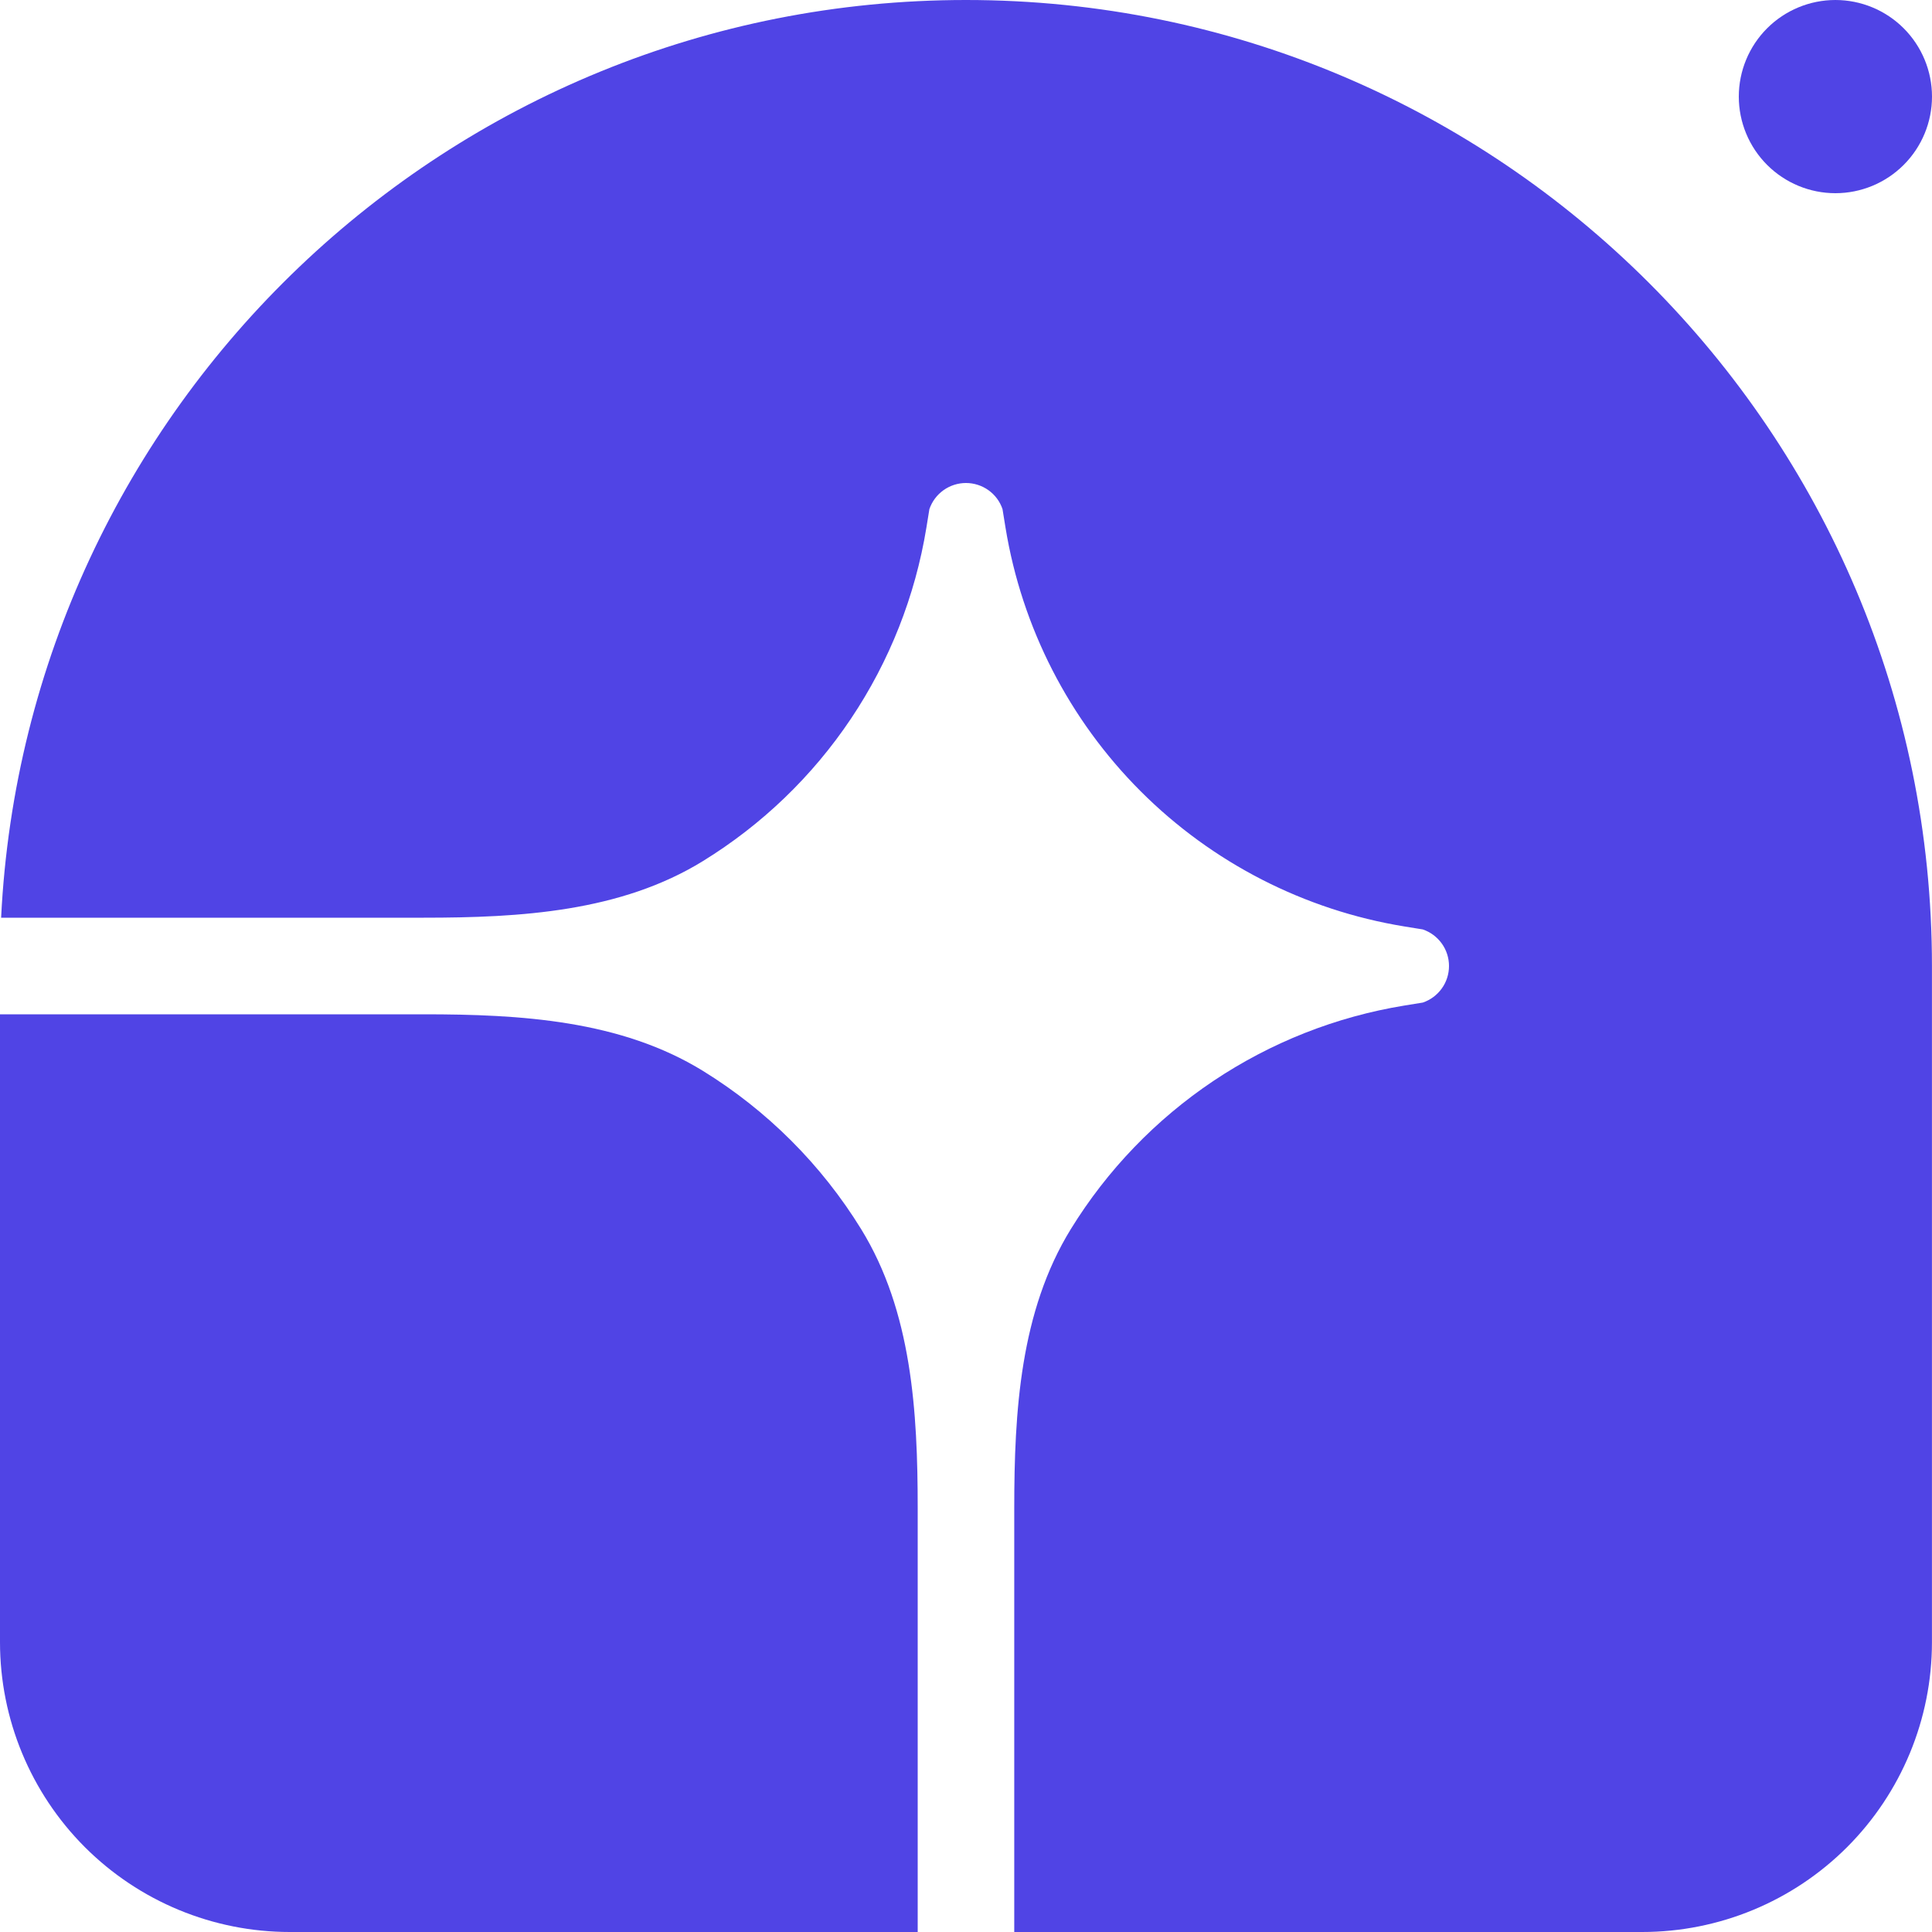
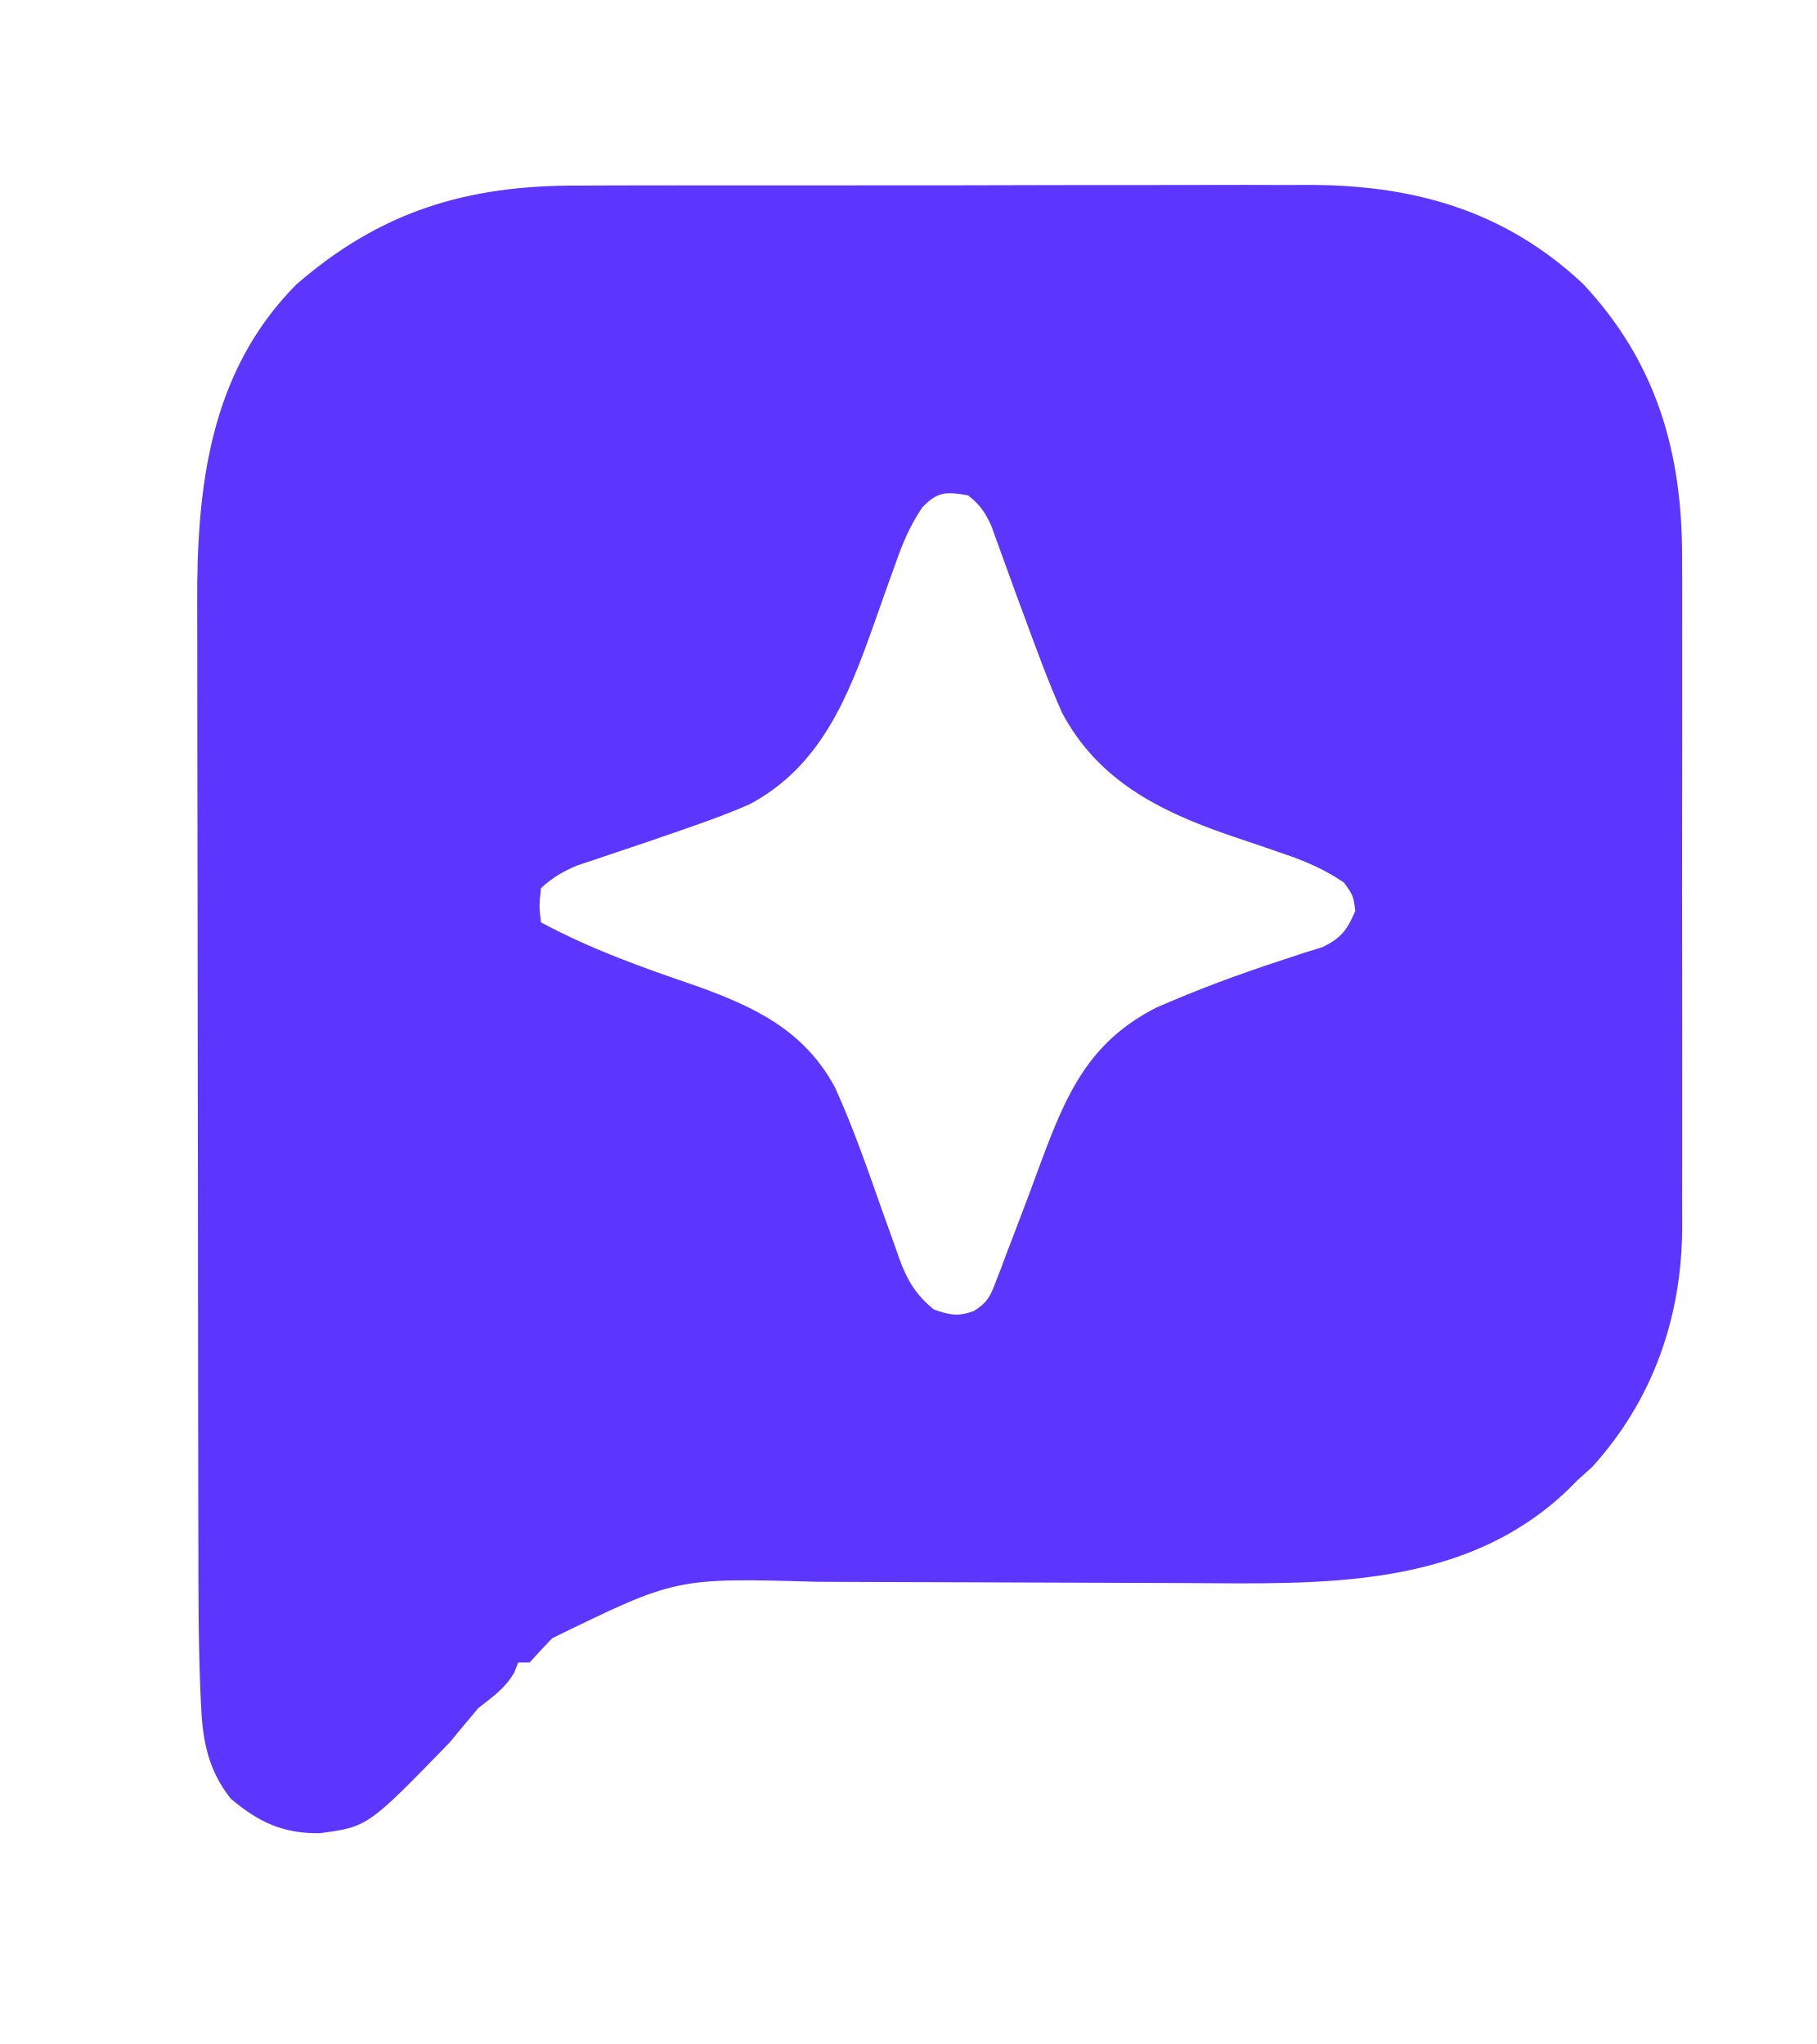
- <svg xmlns="http://www.w3.org/2000/svg" width="40" height="40" viewBox="0 0 40 40" fill="none">
-   <path d="M19.999 0C31.045 0 39.999 8.954 39.999 20V34C39.999 35.591 39.367 37.117 38.242 38.243C37.117 39.368 35.591 40 33.999 40H20.999V31.226C20.999 29.224 21.121 27.15 22.171 25.446C22.923 24.225 23.929 23.18 25.12 22.381C26.311 21.583 27.66 21.05 29.075 20.819L29.458 20.757C29.616 20.703 29.753 20.601 29.851 20.465C29.948 20.33 30 20.167 30 20C30 19.833 29.948 19.67 29.851 19.535C29.753 19.399 29.616 19.297 29.458 19.243L29.075 19.181C27.008 18.843 25.098 17.864 23.617 16.383C22.135 14.901 21.156 12.992 20.818 10.924L20.756 10.541C20.703 10.383 20.601 10.246 20.465 10.149C20.329 10.052 20.166 10 19.999 10C19.833 10 19.67 10.052 19.534 10.149C19.398 10.246 19.296 10.383 19.242 10.541L19.18 10.924C18.949 12.339 18.417 13.688 17.618 14.88C16.82 16.071 15.775 17.076 14.553 17.828C12.849 18.878 10.775 19 8.773 19H0.023C0.546 8.419 9.289 0 19.999 0Z" fill="#5044E5" />
-   <path d="M0 21H8.774C10.776 21 12.85 21.122 14.554 22.172C15.886 22.993 17.007 24.114 17.828 25.446C18.878 27.15 19 29.224 19 31.226V40H6C4.409 40 2.883 39.368 1.757 38.243C0.632 37.117 0 35.591 0 34V21ZM40 2C40 2.53 39.789 3.039 39.414 3.414C39.039 3.789 38.53 4 38 4C37.47 4 36.961 3.789 36.586 3.414C36.211 3.039 36 2.53 36 2C36 1.47 36.211 0.961 36.586 0.586C36.961 0.211 37.47 0 38 0C38.53 0 39.039 0.211 39.414 0.586C39.789 0.961 40 1.47 40 2Z" fill="#5044E5" />
+ <svg xmlns="http://www.w3.org/2000/svg" version="1.1" width="319" height="359">
+   <path d="M0 0 C1.522 -0.006 3.045 -0.013 4.567 -0.021 C8.673 -0.039 12.779 -0.038 16.884 -0.032 C20.328 -0.029 23.772 -0.035 27.215 -0.041 C35.351 -0.055 43.486 -0.053 51.622 -0.042 C59.975 -0.031 68.327 -0.045 76.68 -0.071 C83.886 -0.094 91.091 -0.1 98.297 -0.094 C102.585 -0.091 106.873 -0.093 111.162 -0.111 C115.201 -0.126 119.24 -0.122 123.279 -0.103 C124.748 -0.1 126.217 -0.103 127.686 -0.113 C146.359 -0.237 162.656 4.19 176.566 17.244 C189.549 31.078 194.07 47.021 193.981 65.627 C193.985 67.01 193.991 68.393 193.997 69.776 C194.011 73.495 194.006 77.213 193.996 80.932 C193.988 84.846 193.995 88.759 194 92.672 C194.006 99.24 193.998 105.807 193.984 112.374 C193.968 119.942 193.973 127.509 193.99 135.076 C194.003 141.602 194.005 148.128 193.997 154.654 C193.993 158.54 193.992 162.425 194.002 166.31 C194.011 169.964 194.004 173.617 193.987 177.27 C193.981 179.233 193.99 181.195 194 183.157 C193.888 198.872 188.849 213.279 178.218 225.029 C177.352 225.813 176.486 226.597 175.593 227.404 C174.802 228.201 174.802 228.201 173.995 229.013 C155.624 246.644 130.516 245.573 106.849 245.449 C103.391 245.431 99.934 245.421 96.477 245.413 C86.657 245.388 76.837 245.353 67.017 245.308 C60.984 245.281 54.951 245.264 48.918 245.253 C46.633 245.247 44.349 245.237 42.065 245.223 C17.306 244.51 17.306 244.51 -4.423 255.131 C-5.783 256.524 -7.1 257.96 -8.407 259.404 C-9.067 259.404 -9.727 259.404 -10.407 259.404 C-10.747 260.27 -10.747 260.27 -11.094 261.154 C-12.748 263.988 -14.837 265.372 -17.407 267.404 C-19.094 269.387 -20.761 271.387 -22.407 273.404 C-36.82 288.253 -36.82 288.253 -45.286 289.385 C-51.748 289.444 -55.967 287.459 -60.864 283.33 C-64.764 278.462 -65.802 273.327 -66.084 267.223 C-66.117 266.537 -66.151 265.851 -66.185 265.143 C-66.572 256.201 -66.563 247.248 -66.568 238.299 C-66.573 236.332 -66.578 234.366 -66.583 232.399 C-66.596 227.106 -66.603 221.812 -66.607 216.519 C-66.61 213.202 -66.614 209.885 -66.619 206.568 C-66.632 196.161 -66.642 185.753 -66.646 175.346 C-66.65 163.385 -66.668 151.423 -66.697 139.462 C-66.719 130.176 -66.729 120.89 -66.73 111.603 C-66.731 106.074 -66.737 100.545 -66.755 95.016 C-66.771 89.816 -66.773 84.615 -66.765 79.414 C-66.764 77.518 -66.768 75.622 -66.778 73.726 C-66.88 53.152 -64.691 32.862 -49.407 17.404 C-34.583 4.494 -19.382 -0.066 0 0 Z M60.577 56.487 C58.386 59.708 57.049 62.925 55.788 66.576 C55.282 67.977 54.775 69.378 54.269 70.779 C53.493 72.961 52.722 75.144 51.953 77.328 C47.491 89.939 42.663 102.046 30.222 108.666 C25.197 110.861 20.029 112.604 14.847 114.385 C13.82 114.738 12.794 115.091 11.736 115.455 C9.665 116.163 7.592 116.861 5.515 117.55 C4.551 117.876 3.586 118.201 2.593 118.537 C1.727 118.824 0.861 119.112 -0.032 119.408 C-2.555 120.466 -4.402 121.541 -6.407 123.404 C-6.741 126.53 -6.741 126.53 -6.407 129.404 C2.272 134.077 11.294 137.299 20.605 140.478 C31.044 144.194 39.799 148.328 45.225 158.397 C48.421 165.422 50.93 172.706 53.494 179.98 C54.25 182.112 55.019 184.238 55.788 186.365 C56.011 187.013 56.234 187.661 56.464 188.328 C57.873 192.212 59.38 194.785 62.593 197.404 C65.382 198.38 66.844 198.678 69.631 197.658 C72.015 196.134 72.496 195.089 73.488 192.467 C73.8 191.662 74.112 190.858 74.433 190.03 C74.915 188.73 74.915 188.73 75.406 187.404 C75.75 186.514 76.094 185.625 76.448 184.708 C78.158 180.273 79.811 175.817 81.456 171.357 C85.866 159.502 89.814 150.427 101.593 144.404 C108.821 141.218 116.258 138.475 123.765 136.025 C125.008 135.614 126.25 135.203 127.531 134.779 C128.633 134.436 129.735 134.093 130.87 133.74 C134.153 132.129 135.153 130.729 136.593 127.404 C136.243 124.696 136.243 124.696 134.593 122.404 C131.207 120.109 127.852 118.657 123.988 117.353 C122.921 116.984 121.854 116.615 120.755 116.234 C118.543 115.48 116.33 114.73 114.115 113.984 C101.922 109.744 91.337 104.341 85.081 92.556 C82.569 86.891 80.472 81.082 78.327 75.271 C77.928 74.192 77.528 73.114 77.116 72.002 C76.318 69.836 75.529 67.666 74.751 65.492 C74.386 64.49 74.02 63.487 73.644 62.455 C73.321 61.554 72.997 60.654 72.665 59.726 C71.568 57.35 70.647 56.009 68.593 54.404 C64.801 53.759 63.304 53.67 60.577 56.487 Z " fill="#5C35FE" transform="translate(101.407,32.59595)" />
+   <path d="M0 0 C2 1 2 1 2 1 Z " fill="#0000FF" transform="translate(75,34)" />
+   <path d="" fill="#7F7FFF" transform="translate(0,0)" />
+   <path d="" fill="#0000FF" transform="translate(0,0)" />
+   <path d="" fill="#0000FF" transform="translate(0,0)" />
+   <path d="" fill="#0000FF" transform="translate(0,0)" />
</svg>
